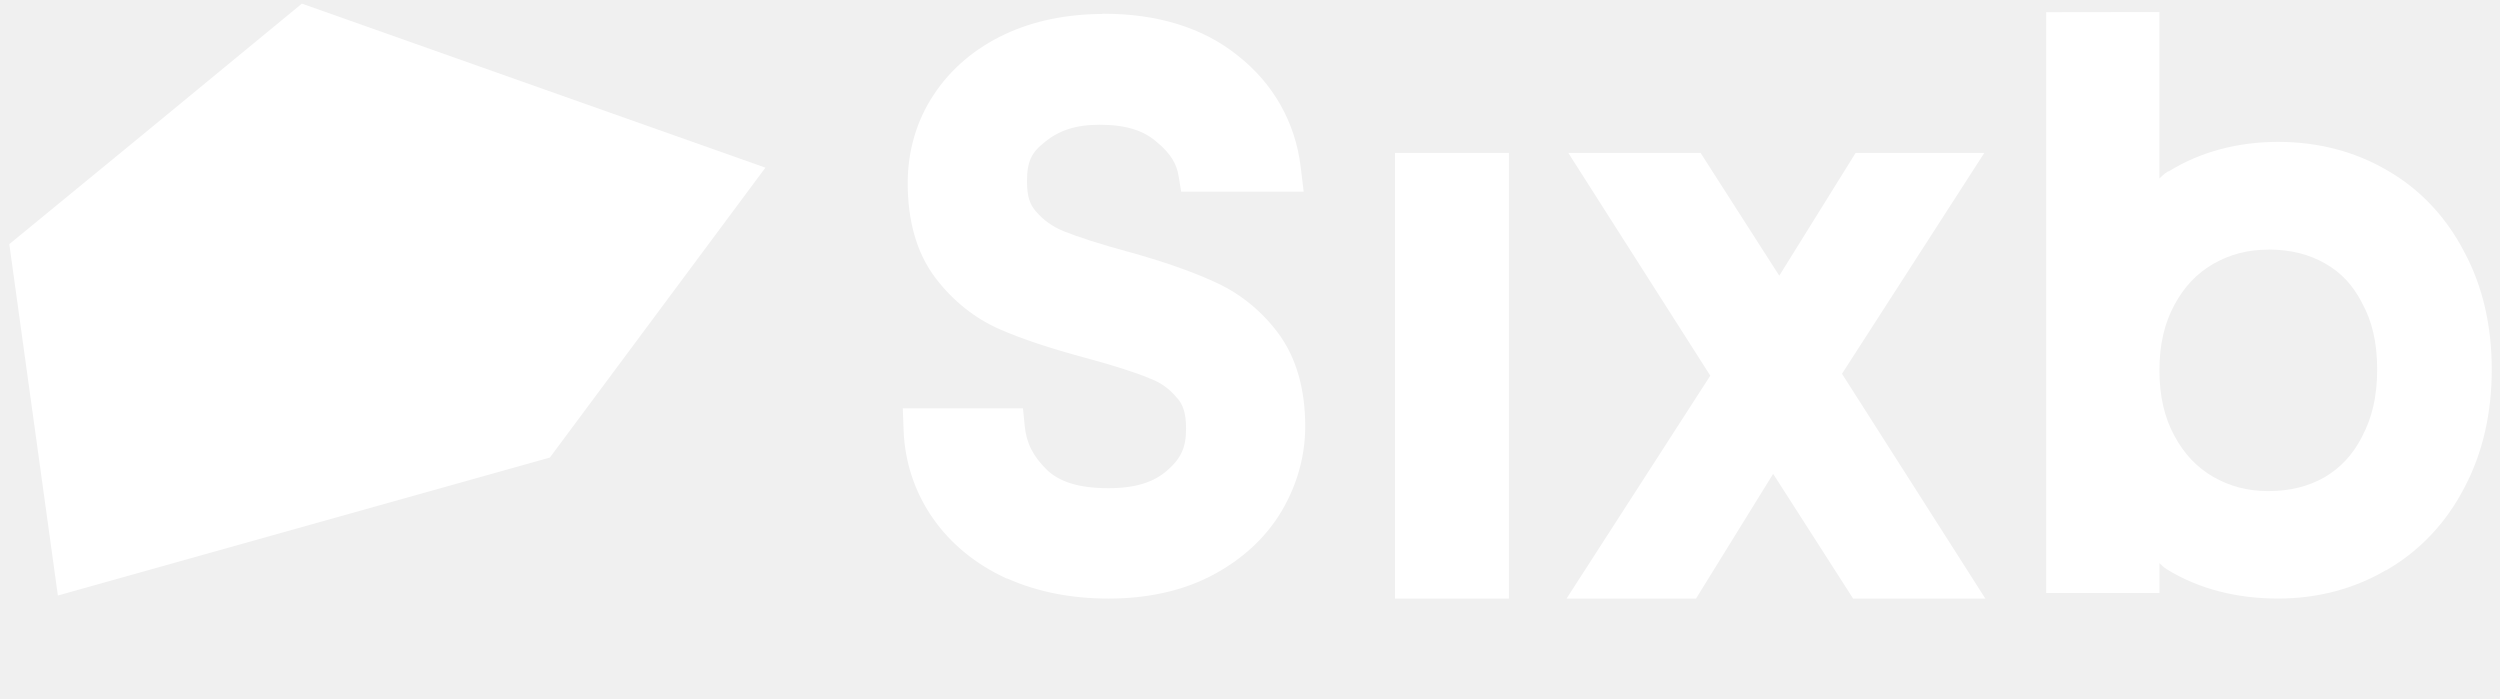
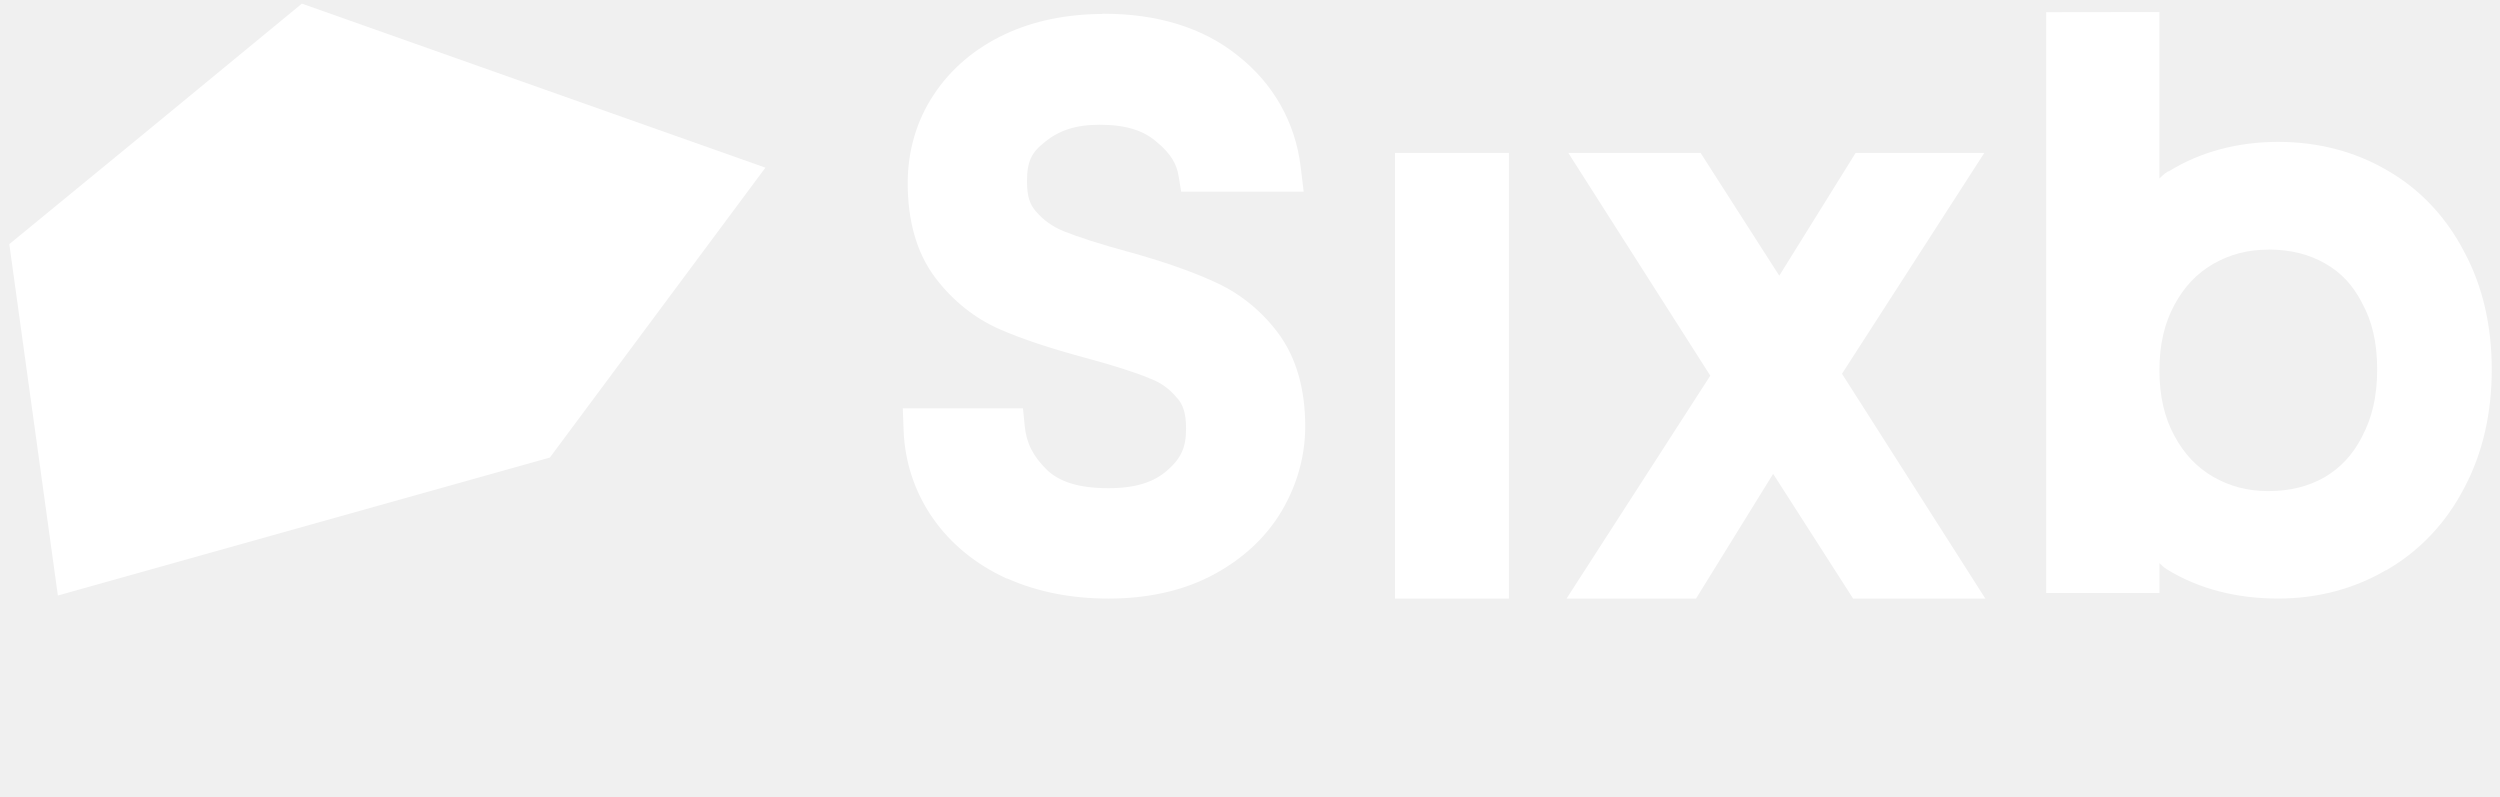
- <svg xmlns="http://www.w3.org/2000/svg" id="Layer_1" data-name="Layer 1" viewBox="0 0 1639.1 458.26" fill="#ffffff">
+ <svg xmlns="http://www.w3.org/2000/svg" id="Layer_1" data-name="Layer 1" viewBox="0 0 1639.1 522.26" fill="#ffffff">
  <g transform="matrix(1.06 0 0 1 -0.32 1.5) rotate(1 238.78 197.13)">
    <path d="M5.42,162.63l34.05,229.81,302.7-95.75,129.97-192.35L183.6,1.82C120.12,59.31,59.11,114.33,5.42,162.63Z" />
  </g>
  <g transform="translate(72 0)">
    <path d="M651.77,9.02h-.91l-.19.13c-23.17.14-44.79,4.37-63.98,13.39-19.31,9.11-35.38,22.55-46.58,39.71-11.26,16.93-16.98,36.87-16.98,57.78,0,23.89,5.44,45.5,18.32,62.38,11.24,14.72,25.49,26.21,41.97,33.45,14.6,6.4,33.01,12.47,55.82,18.66h.17l.23.11c18.26,4.88,32.42,9.44,41.61,13.23l.16.1.29.16h.14c7.42,2.82,12.88,6.75,17.85,12.79l.19.19.14.1c3.4,3.97,5.61,9.3,5.61,19.81,0,12.34-3.15,19.34-12.4,27.47-8.24,7.22-19.8,11.6-38.53,11.6-20.68,0-32.63-4.79-40.17-11.89-9.48-9.3-13.6-17.91-14.68-28.9l-1.14-11.57h-78.8l.54,14.6c.79,20.74,7.35,40.49,19.17,57.45,11.85,16.98,28.28,30.25,47.87,39.28l.54.27h.41c19.88,8.84,42.17,13.13,66.27,13.13,25.3,0,48.41-4.87,68.33-15.4,19.19-10.17,34.84-24.35,45.3-42.05,10.08-17.06,15.42-36,15.42-55.44,0-23.62-5.49-45.11-18.32-61.92-11.24-14.74-25.68-26.17-42.36-33.37-14.83-6.71-33.09-13-55.26-19.19l-.37-.11h-.15c-17.95-4.89-32.09-9.44-41.82-13.33-7.71-3.19-13.52-7.41-18.51-13.29-3.5-4.1-5.63-9.2-5.63-19.32,0-13.21,2.98-19.07,11.49-25.75l.14-.11.15-.16c9.13-7.37,19.9-11.22,35.9-11.22,17.83,0,28.9,4.1,36.87,10.87l.16.17.17.1c9.54,7.89,13.23,14.58,14.53,22.55l1.67,10.19h80.33l-1.99-16.38c-3.48-29-17.95-54.53-40.99-72.65-23.29-18.84-53.58-27.62-87.89-27.62l-.14.02Z" />
    <path d="M1343.81,7.89l-74.24.1v380.81h74.24v-19.6c1.43,1.36,2.65,2.63,4.56,3.86l.18.1.18.14c21.07,12.95,45.91,19.14,72.86,19.14,25.55,0,49.55-6.24,70.67-18.55h.26l.6-.36c21.67-12.63,38.88-31.05,50.61-53.78,12.13-22.88,17.96-49.06,17.96-77.48s-5.83-54.44-18-77.07c-11.71-22.64-28.74-40.93-50.17-53.28-21.35-12.62-45.81-18.9-71.9-18.9s-50.83,6.39-71.69,19.32h-.44l-.66.44c-2.09,1.34-3.45,2.77-5.04,4.24l.02-109.15ZM1415.21,163.61h.42c14.26.1,26.03,3.05,36.59,9,10.44,5.89,18.19,13.96,24.44,25.99v.1l.1.2.1.18c6.22,11.27,9.71,25.25,9.71,43.16s-3.45,31.77-9.86,43.9l-.18.34v.1c-6.24,11.93-14.06,20.2-24.54,26.37-10.62,5.96-22.41,9.03-36.81,9.03-13.6,0-25.2-3.09-36.31-9.46-10.6-6.25-18.72-14.68-25.28-26.85-6.37-11.77-9.78-25.63-9.78-42.84s3.41-31.07,9.78-42.86c6.55-12.15,14.68-20.57,25.28-26.83,11.13-6.37,22.73-9.46,36.33-9.46l.02-.06Z" />
    <path d="M956.27,100.27l2.59,4.11,90.47,141.91-94.24,146.16h84.89l50.57-81.78,52.42,81.78h86.7l-93.99-147.39,93.3-144.79h-84.37l-50.05,80.49-51.58-80.49h-86.7Z" />
    <path d="M842.61,100.27v292.18h74.69V100.27h-74.69Z" />
  </g>
</svg>
